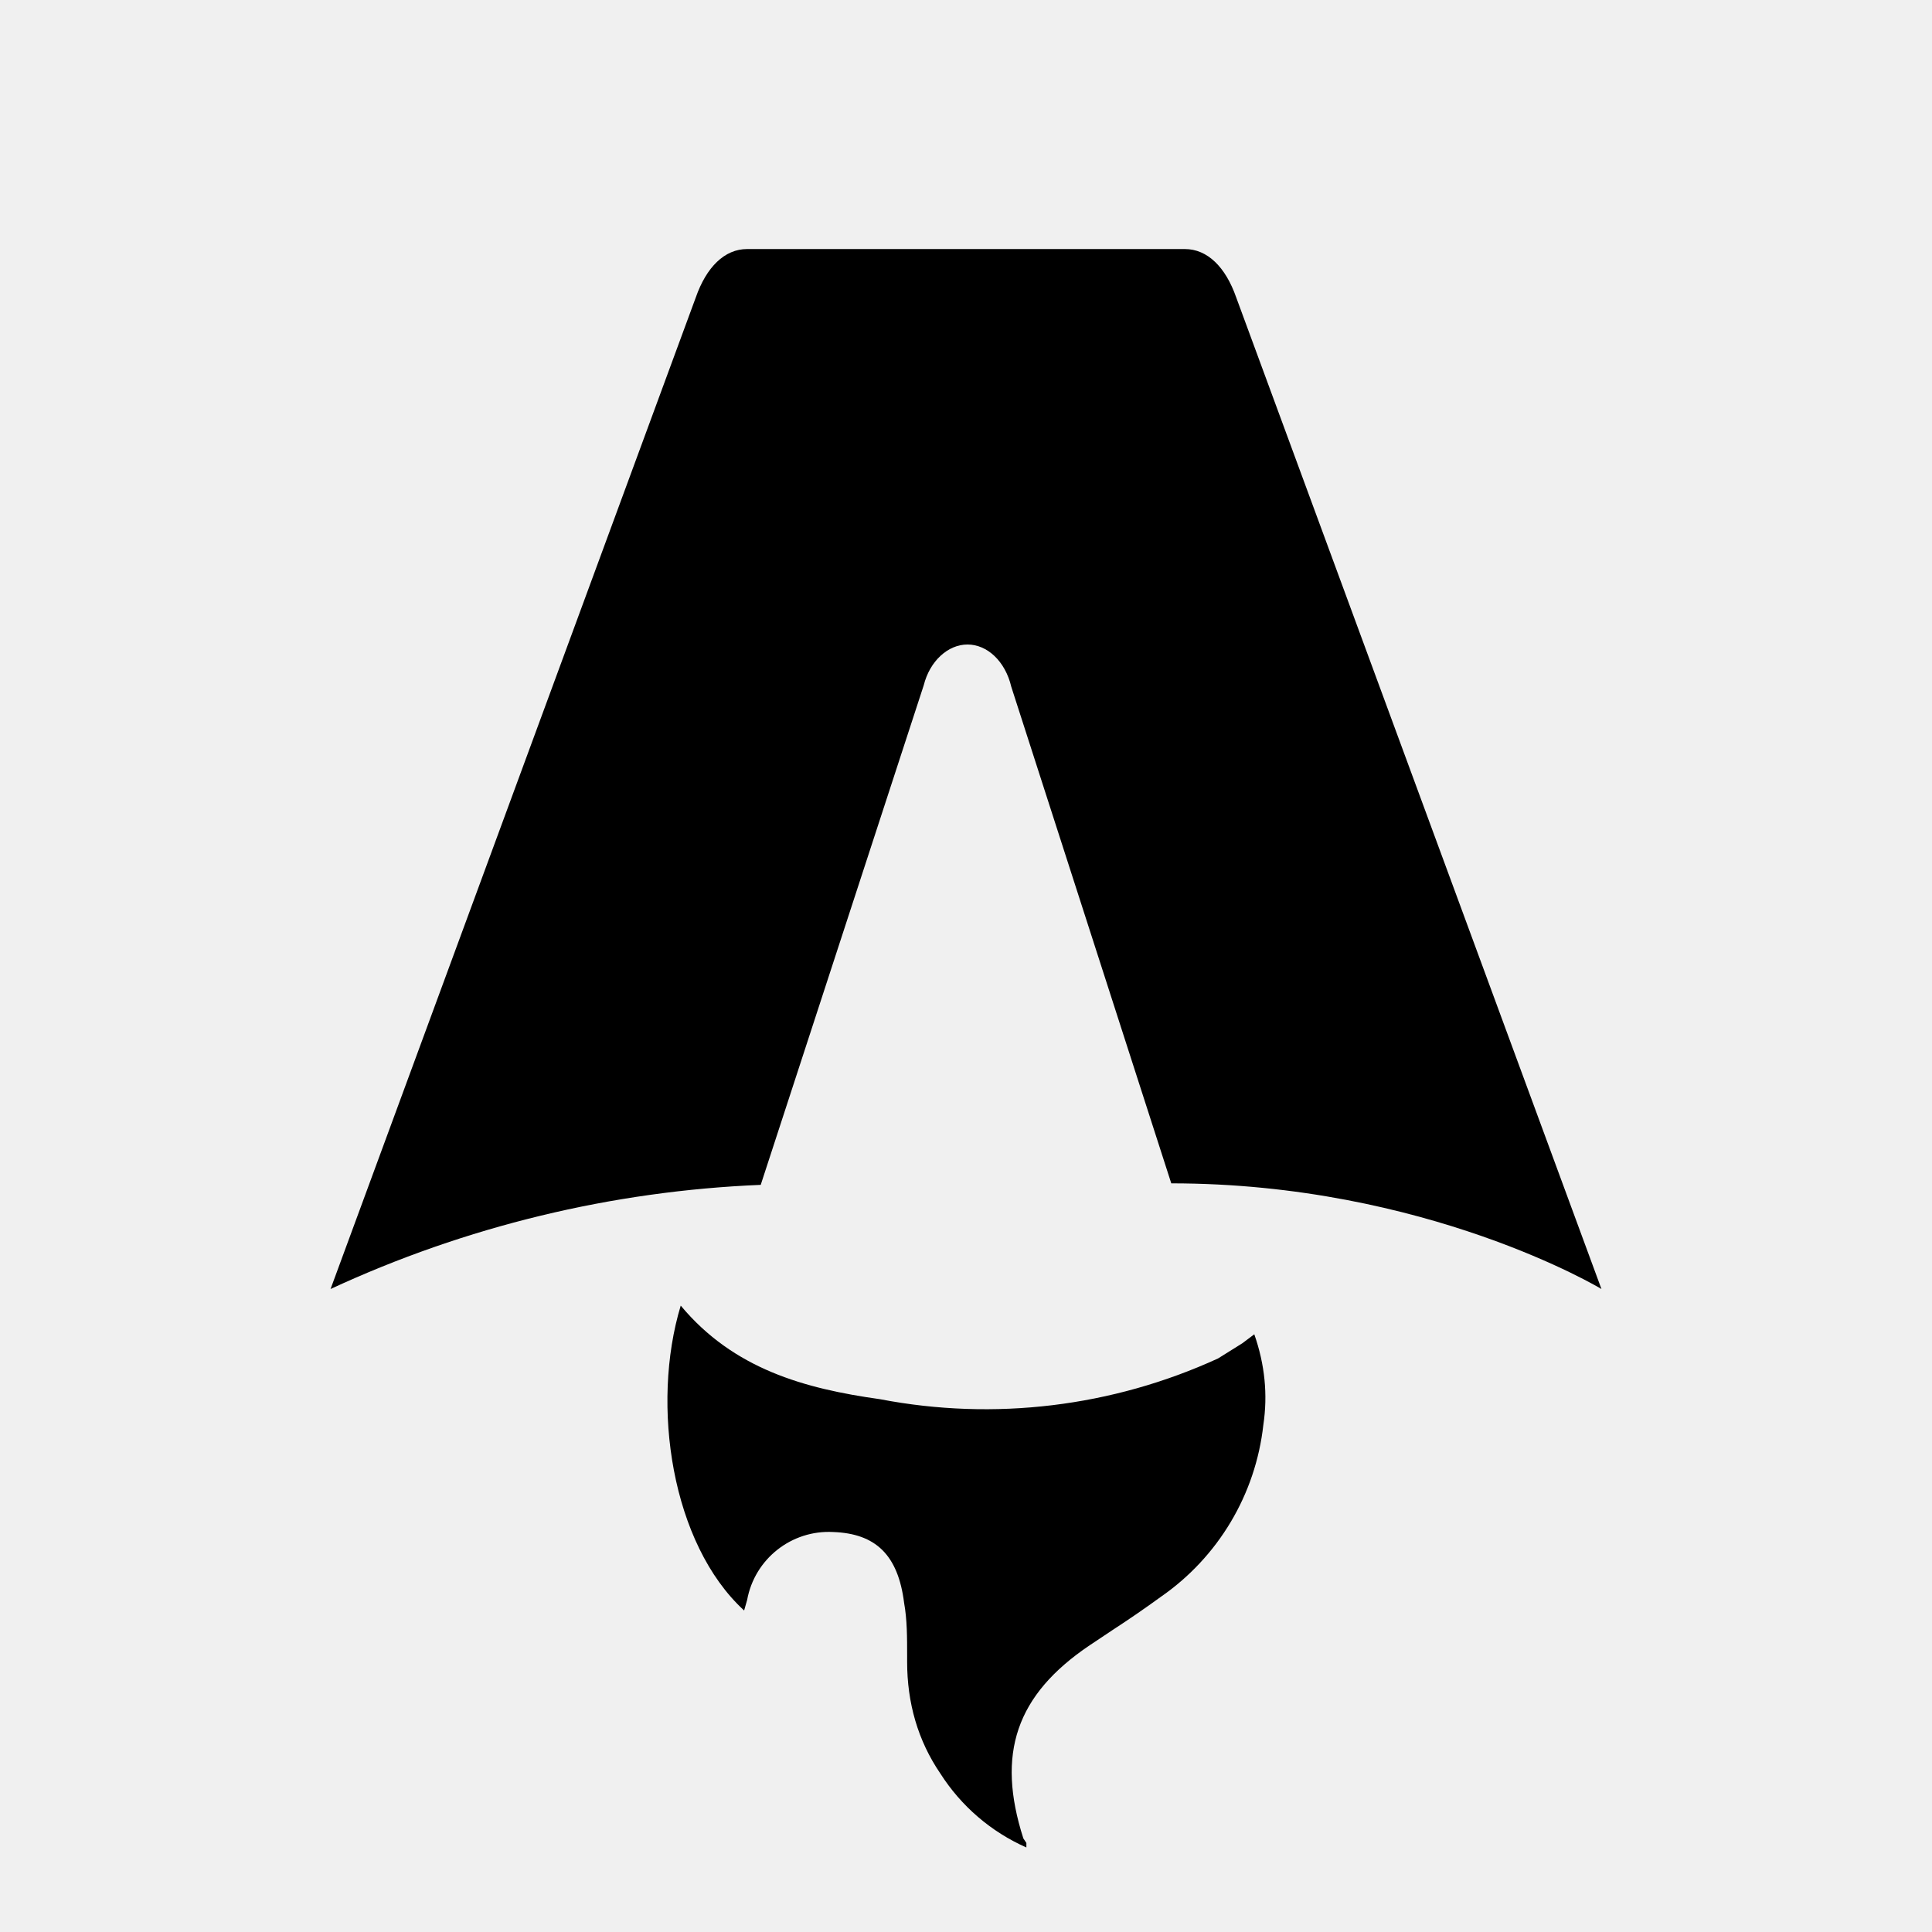
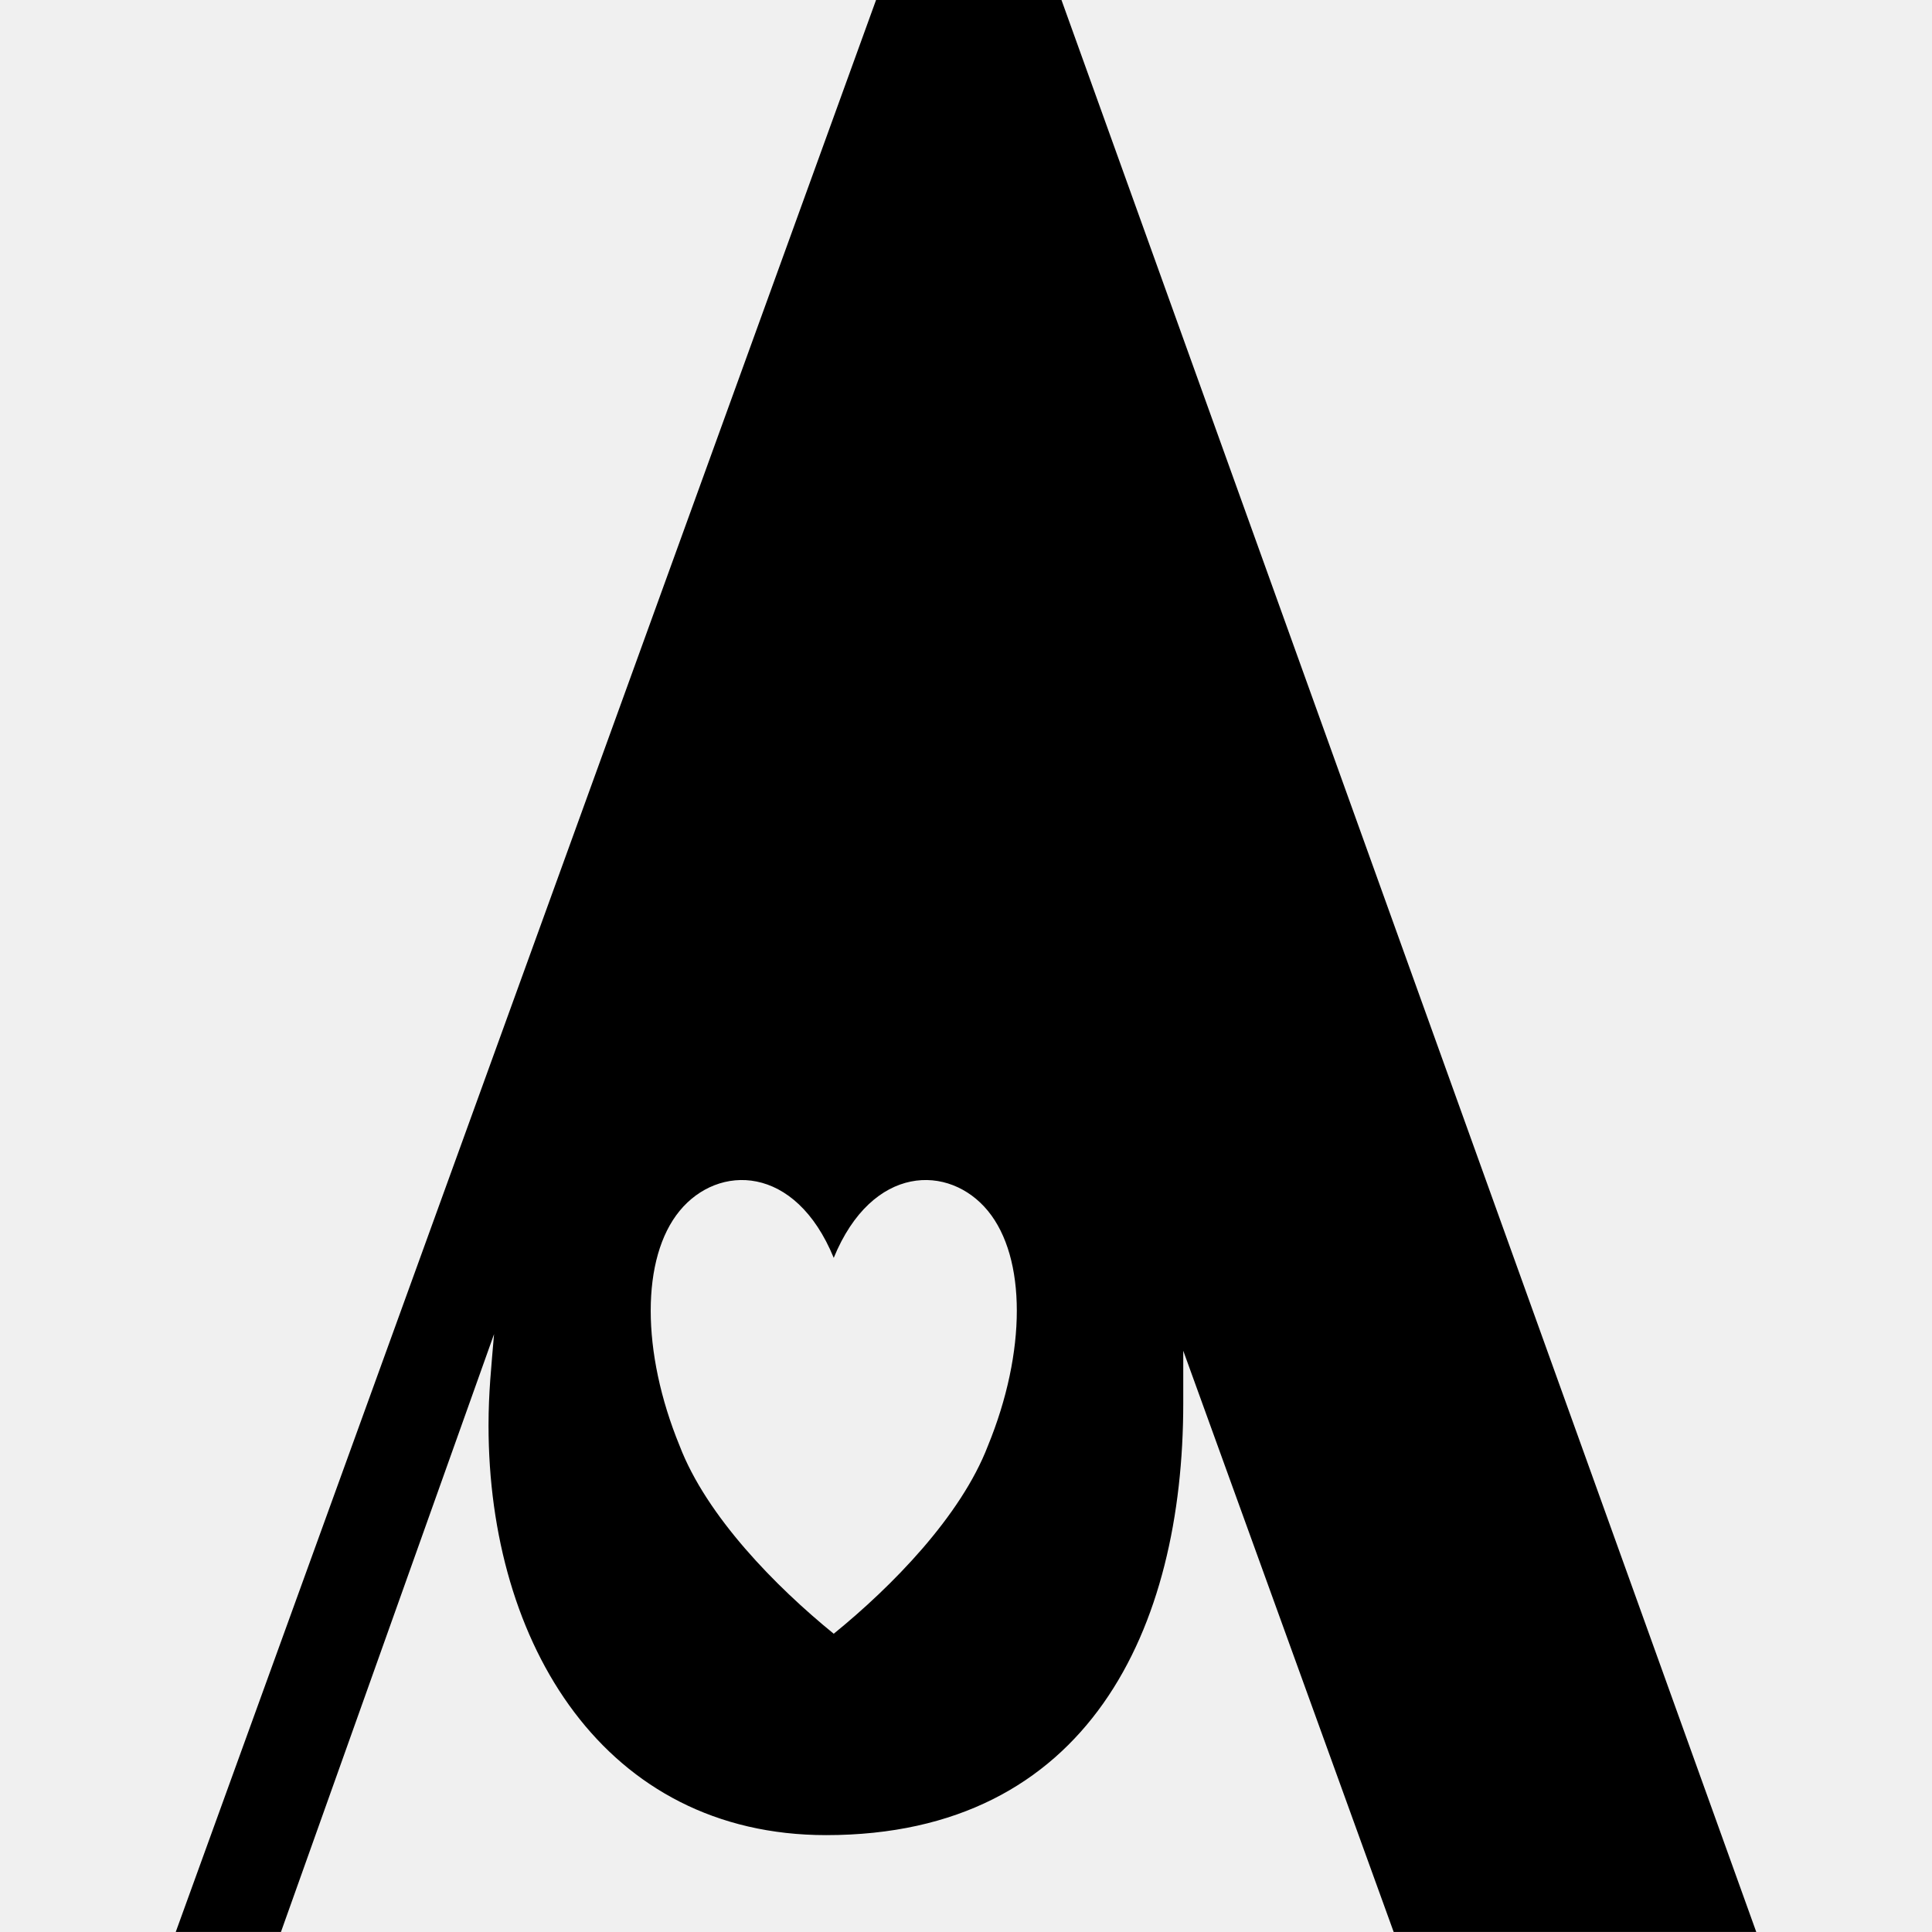
- <svg xmlns="http://www.w3.org/2000/svg" fill="none" viewBox="0 0 128 128">
-   <path d="M50.4 78.5a75.1 75.1 0 0 0-28.5 6.9l24.2-65.7c.7-2 1.9-3.2 3.4-3.2h29c1.5 0 2.7 1.2 3.4 3.2l24.2 65.7s-11.6-7-28.5-7L67 45.5c-.4-1.7-1.6-2.8-2.9-2.8-1.3 0-2.5 1.1-2.9 2.7L50.4 78.5Zm-1.1 28.2Zm-4.2-20.2c-2 6.6-.6 15.8 4.2 20.2a17.5 17.5 0 0 1 .2-.7 5.5 5.5 0 0 1 5.7-4.5c2.8.1 4.3 1.5 4.7 4.7.2 1.1.2 2.3.2 3.5v.4c0 2.7.7 5.2 2.2 7.4a13 13 0 0 0 5.7 4.9v-.3l-.2-.3c-1.8-5.6-.5-9.5 4.4-12.8l1.5-1a73 73 0 0 0 3.2-2.2 16 16 0 0 0 6.8-11.4c.3-2 .1-4-.6-6l-.8.6-1.6 1a37 37 0 0 1-22.4 2.7c-5-.7-9.7-2-13.2-6.2Z" />
-   <style>
-         path { fill: #000; }
-         @media (prefers-color-scheme: dark) {
-             path { fill: #FFF; }
-         }
-     </style>
+ <svg xmlns="http://www.w3.org/2000/svg" width="100%" height="100%" viewBox="0 0 192 192" version="1.1" xml:space="preserve" style="fill-rule:evenodd;clip-rule:evenodd;stroke-linejoin:round;stroke-miterlimit:2;">
+   <g transform="matrix(0.742056,0,0,0.742056,-828.798,-1018.46)">
+     <path d="M1352.1,1631.22L1259.05,1372.48L1234.22,1372.48L1140.43,1631.22L1154.52,1631.22L1183.06,1551.15C1182.69,1555.6 1182.32,1558.94 1182.32,1563.39C1182.32,1592.67 1197.89,1618.25 1227.54,1618.25C1262.76,1618.25 1275.36,1590.45 1275.36,1560.42L1275.36,1553.38L1303.54,1631.22L1352.1,1631.22ZM1228.55,1540.94C1233.71,1528.36 1244.04,1528.36 1249.2,1534.65C1254.36,1540.94 1254.36,1553.53 1249.2,1566.11C1245.58,1575.55 1236.3,1584.99 1228.55,1591.28C1220.81,1584.99 1211.52,1575.55 1207.91,1566.11C1202.75,1553.53 1202.75,1540.94 1207.91,1534.65C1213.07,1528.36 1223.39,1528.36 1228.55,1540.94Z" style="fill-rule:nonzero;" />
+   </g>
</svg>
